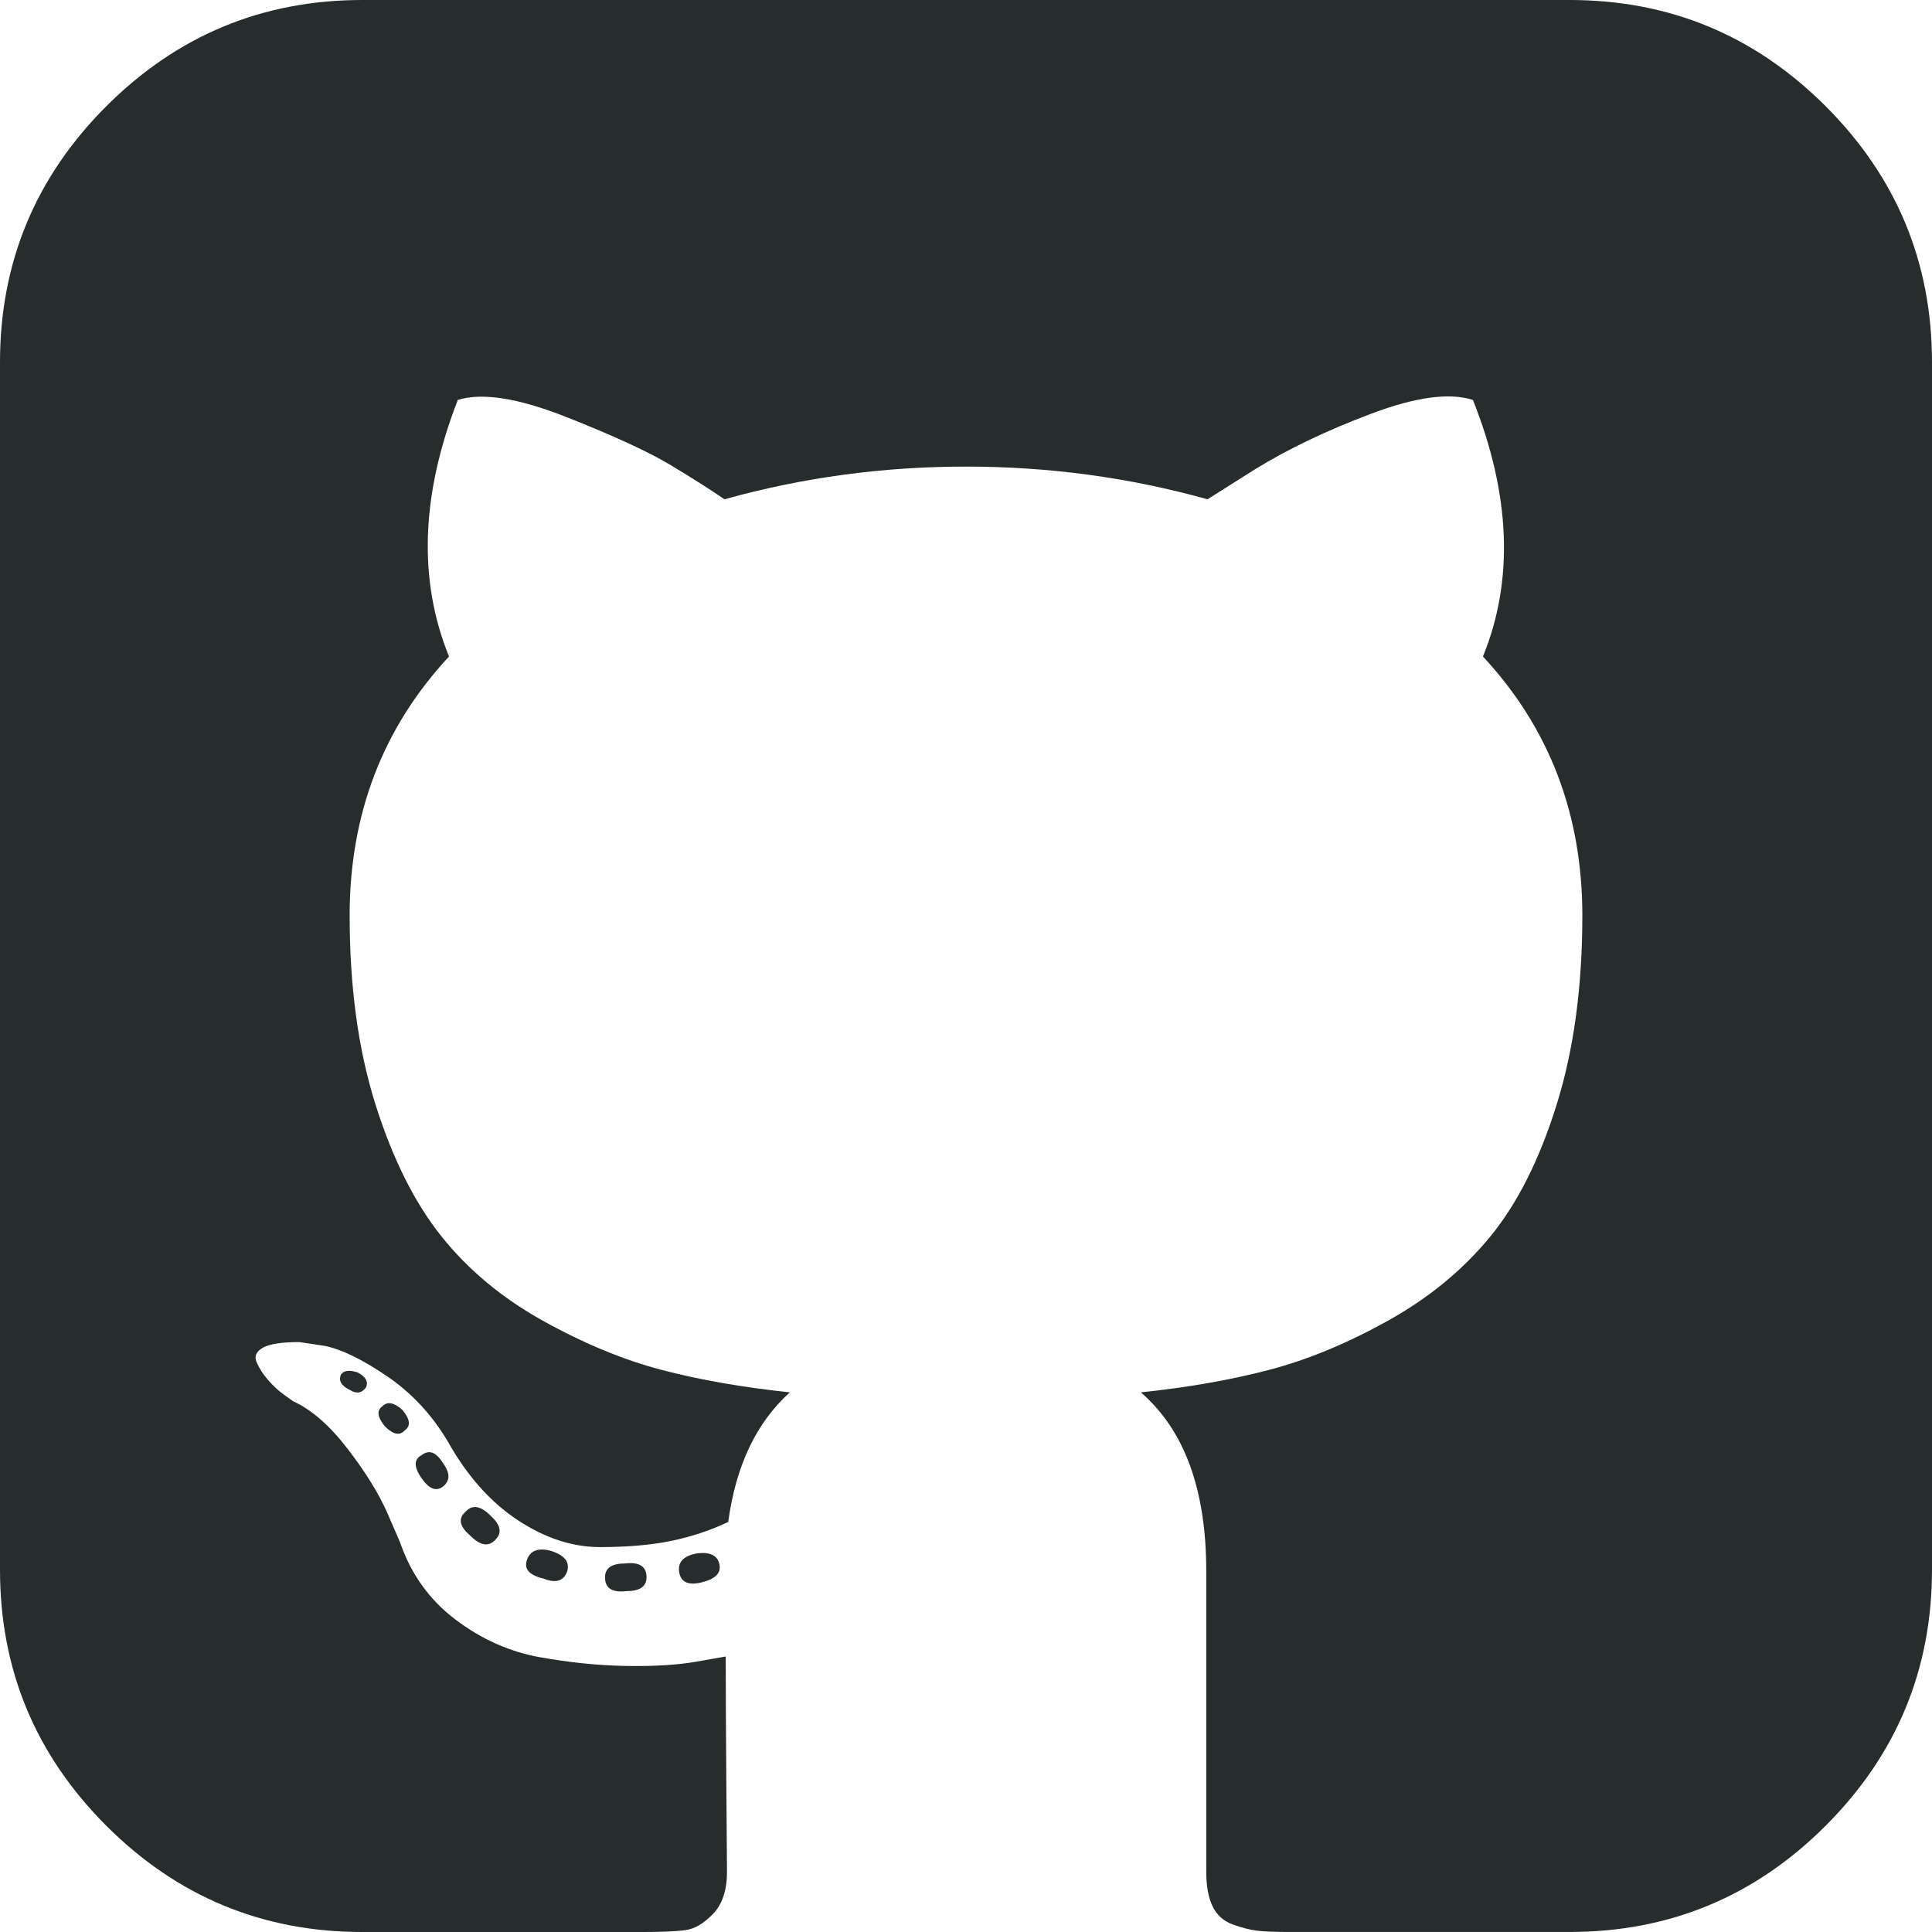
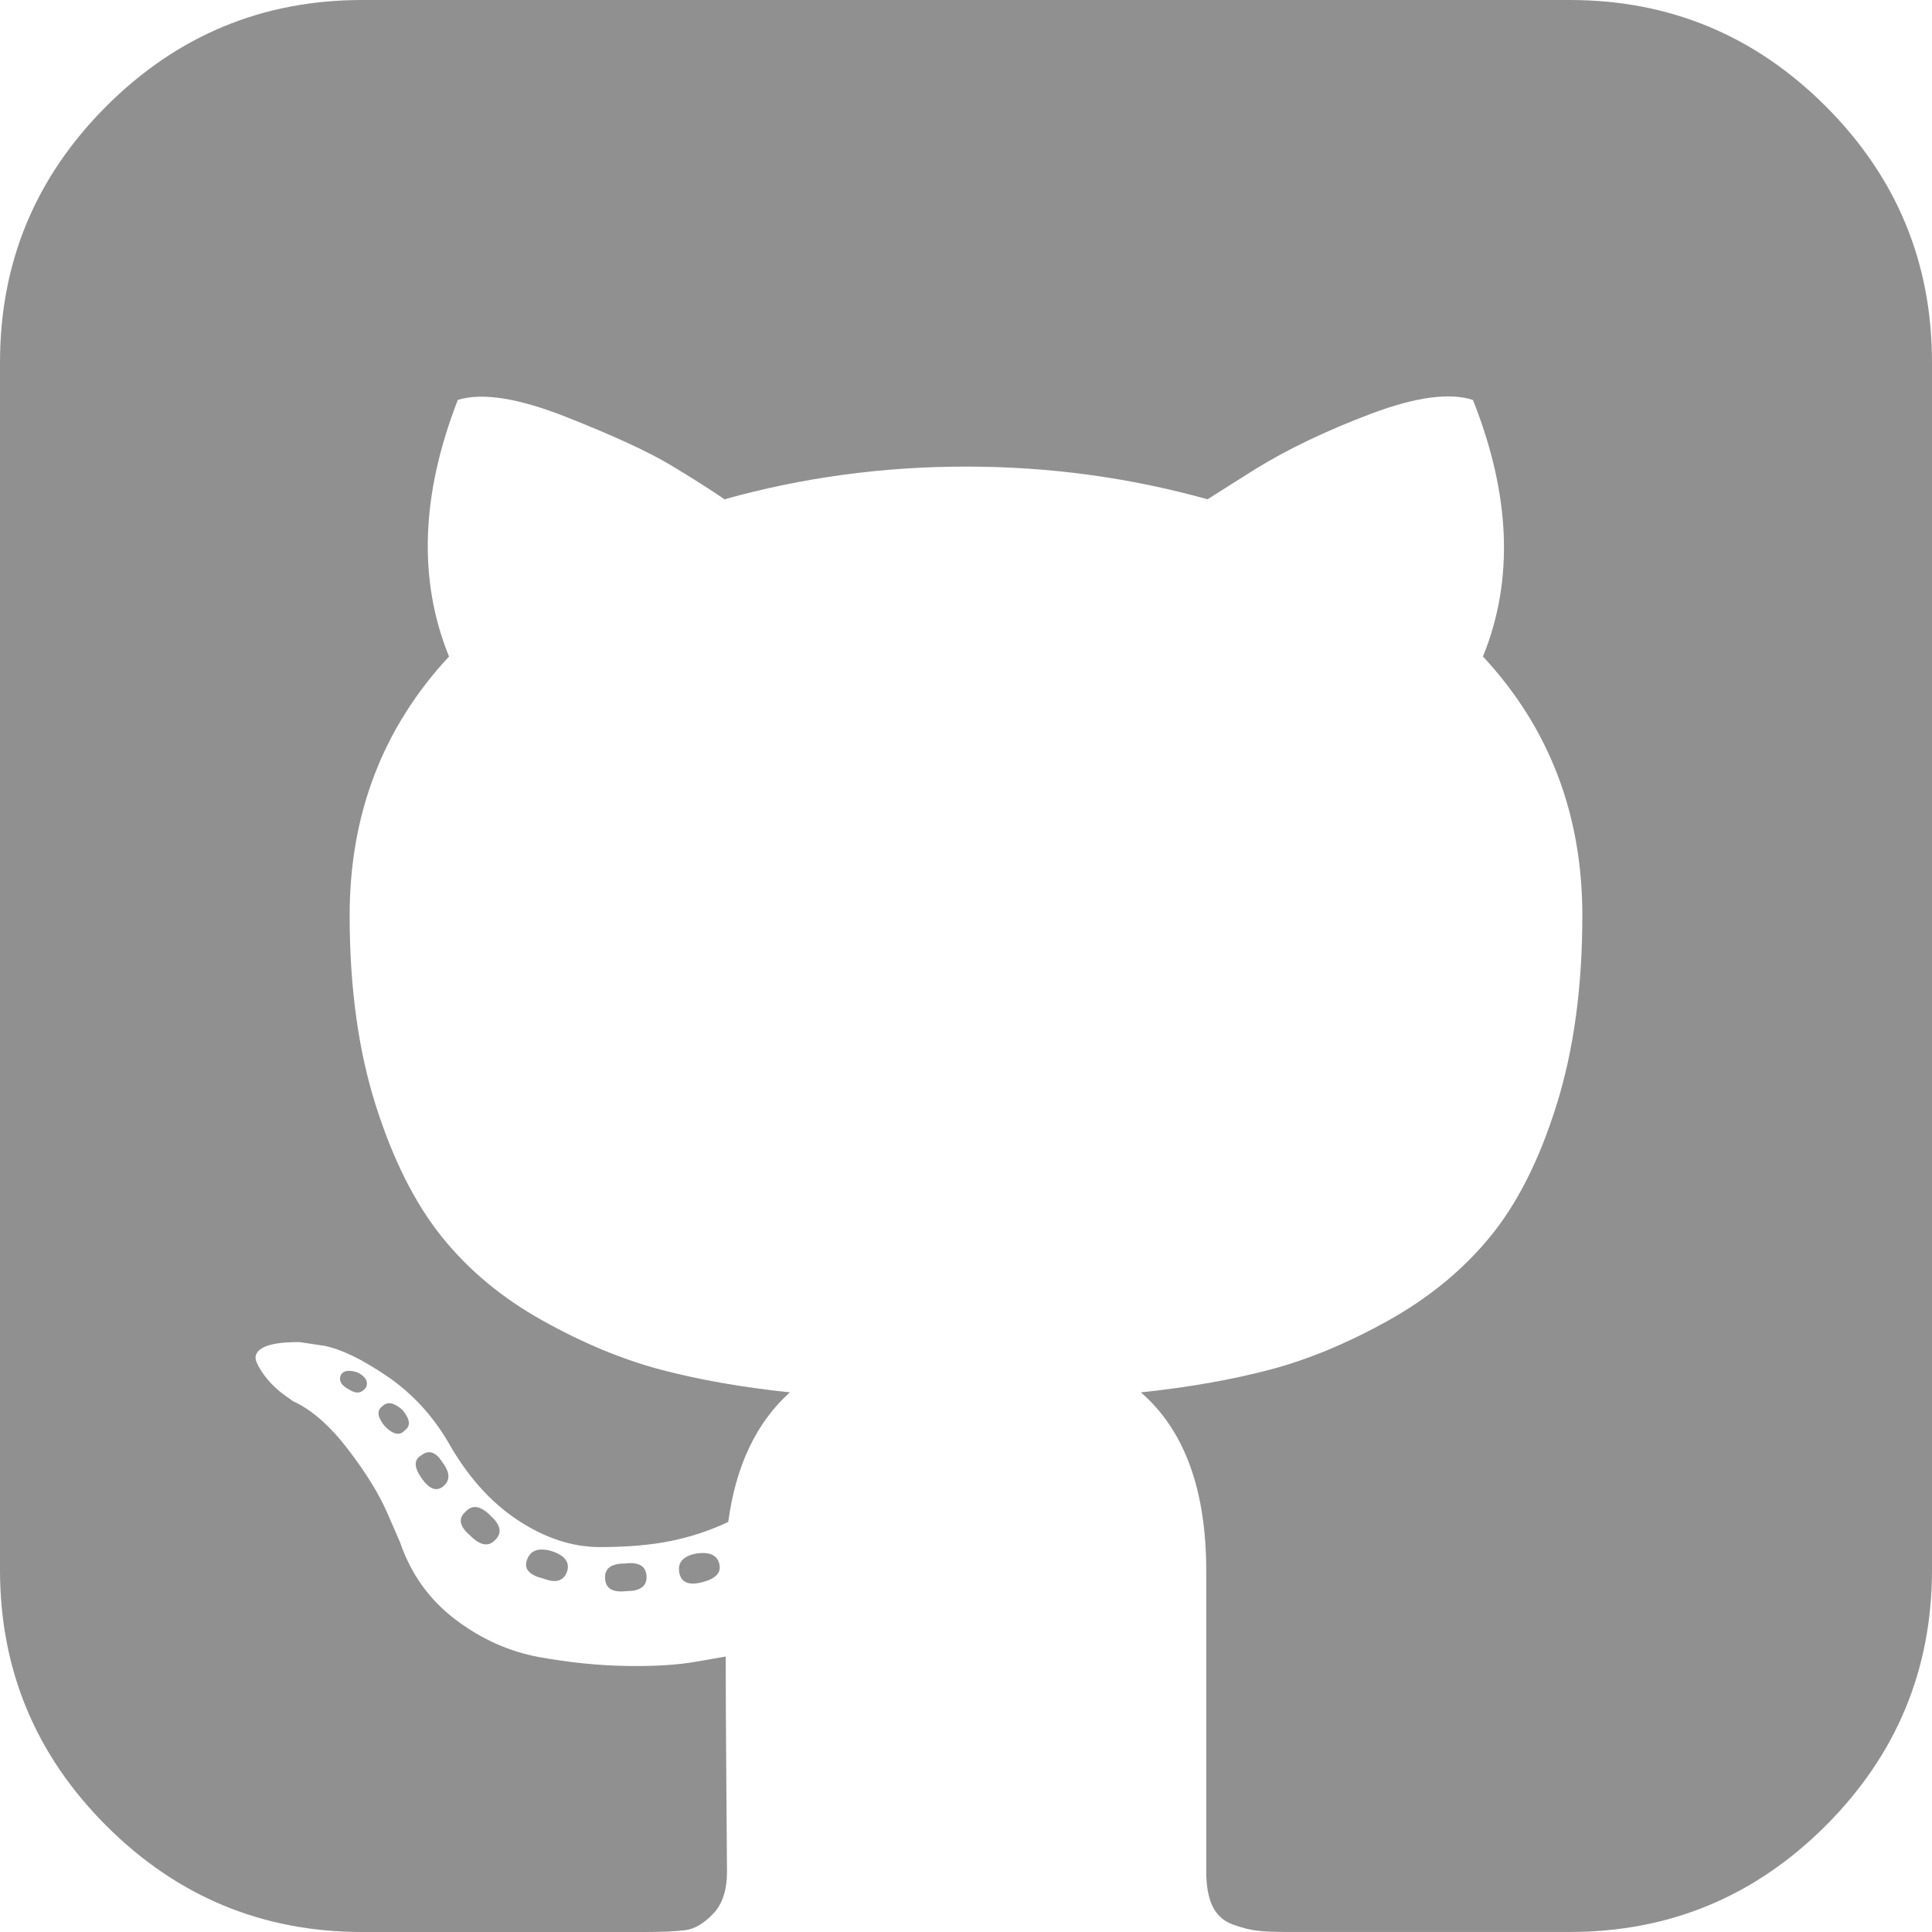
<svg xmlns="http://www.w3.org/2000/svg" version="1.1" id="Capa_1" x="0px" y="0px" width="512px" height="512px" viewBox="0 0 438.536 438.536" style="enable-background:new 0 0 438.536 438.536;" xml:space="preserve">
  <g>
    <g>
-       <path d="M158.173,352.599c-3.049,0.568-4.381,1.999-3.999,4.281c0.38,2.283,2.093,3.046,5.138,2.283    c3.049-0.76,4.38-2.095,3.997-3.997C162.931,353.074,161.218,352.216,158.173,352.599z" fill="#272D2D" />
-       <path d="M141.898,354.885c-3.046,0-4.568,1.041-4.568,3.139c0,2.474,1.619,3.518,4.853,3.138c3.046,0,4.57-1.047,4.57-3.138    C146.753,355.553,145.134,354.502,141.898,354.885z" fill="#272D2D" />
-       <path d="M119.629,354.022c-0.76,2.095,0.478,3.519,3.711,4.284c2.855,1.137,4.664,0.568,5.424-1.714    c0.572-2.091-0.666-3.61-3.711-4.568C122.197,351.265,120.39,351.922,119.629,354.022z" fill="#272D2D" />
-       <path d="M414.41,24.123C398.326,8.042,378.964,0,356.309,0H82.225C59.577,0,40.208,8.042,24.123,24.123    C8.042,40.207,0,59.576,0,82.225v274.088c0,22.65,8.042,42.017,24.123,58.098c16.084,16.084,35.454,24.126,58.102,24.126h63.953    c4.184,0,7.327-0.144,9.42-0.424c2.092-0.288,4.184-1.526,6.279-3.717c2.096-2.187,3.14-5.376,3.14-9.562    c0-0.568-0.05-7.046-0.144-19.417c-0.097-12.375-0.144-22.176-0.144-29.41l-6.567,1.143c-4.187,0.76-9.469,1.095-15.846,0.999    c-6.374-0.096-12.99-0.76-19.841-1.998c-6.855-1.239-13.229-4.093-19.13-8.562c-5.898-4.477-10.085-10.328-12.56-17.559    l-2.856-6.571c-1.903-4.373-4.899-9.229-8.992-14.554c-4.093-5.332-8.232-8.949-12.419-10.852l-1.999-1.428    c-1.331-0.951-2.568-2.098-3.711-3.429c-1.141-1.335-1.997-2.669-2.568-3.997c-0.571-1.335-0.097-2.43,1.427-3.289    c1.524-0.855,4.281-1.279,8.28-1.279l5.708,0.855c3.808,0.76,8.516,3.042,14.134,6.851c5.614,3.806,10.229,8.754,13.846,14.843    c4.38,7.806,9.657,13.75,15.846,17.843c6.184,4.097,12.419,6.143,18.699,6.143s11.704-0.476,16.274-1.424    c4.565-0.954,8.848-2.385,12.847-4.288c1.713-12.751,6.377-22.559,13.988-29.41c-10.848-1.143-20.602-2.854-29.265-5.14    c-8.658-2.286-17.605-5.995-26.835-11.136c-9.234-5.14-16.894-11.512-22.985-19.13c-6.09-7.618-11.088-17.61-14.987-29.978    c-3.901-12.375-5.852-26.652-5.852-42.829c0-23.029,7.521-42.637,22.557-58.814c-7.044-17.32-6.379-36.732,1.997-58.242    c5.52-1.714,13.706-0.428,24.554,3.855c10.85,4.286,18.794,7.951,23.84,10.992c5.046,3.042,9.089,5.614,12.135,7.71    c17.705-4.949,35.976-7.423,54.818-7.423c18.841,0,37.115,2.474,54.821,7.423l10.849-6.852c7.426-4.57,16.18-8.757,26.269-12.562    c10.088-3.806,17.795-4.854,23.127-3.14c8.562,21.51,9.328,40.922,2.279,58.241c15.036,16.179,22.559,35.786,22.559,58.815    c0,16.18-1.951,30.505-5.852,42.969c-3.898,12.467-8.939,22.463-15.13,29.981c-6.184,7.519-13.894,13.843-23.124,18.986    c-9.232,5.137-18.178,8.853-26.84,11.132c-8.661,2.286-18.414,4.004-29.263,5.147c9.891,8.562,14.839,22.072,14.839,40.538v68.238    c0,3.237,0.472,5.852,1.424,7.851c0.958,1.998,2.478,3.374,4.571,4.141c2.102,0.76,3.949,1.235,5.571,1.424    c1.622,0.191,3.949,0.287,6.995,0.287h63.953c22.648,0,42.018-8.042,58.095-24.126c16.084-16.084,24.126-35.454,24.126-58.102    V82.225C438.533,59.576,430.491,40.204,414.41,24.123z" fill="#272D2D" />
-       <path d="M86.793,319.195c-1.331,0.948-1.141,2.471,0.572,4.565c1.906,1.902,3.427,2.189,4.57,0.855    c1.331-0.948,1.141-2.471-0.575-4.569C89.458,318.336,87.936,318.049,86.793,319.195z" fill="#272D2D" />
-       <path d="M77.374,312.057c-0.57,1.335,0.096,2.478,1.999,3.426c1.521,0.955,2.762,0.767,3.711-0.568    c0.57-1.335-0.096-2.478-1.999-3.433C79.182,310.91,77.945,311.102,77.374,312.057z" fill="#272D2D" />
-       <path d="M95.646,330.331c-1.715,0.948-1.715,2.666,0,5.137c1.713,2.478,3.328,3.142,4.853,1.998c1.714-1.334,1.714-3.142,0-5.427    C98.978,329.571,97.359,328.993,95.646,330.331z" fill="#272D2D" />
-       <path d="M105.641,343.174c-1.714,1.526-1.336,3.327,1.142,5.428c2.281,2.279,4.185,2.566,5.708,0.849    c1.524-1.519,1.143-3.326-1.142-5.42C109.068,341.751,107.164,341.463,105.641,343.174z" fill="#272D2D" />
+       <path d="M158.173,352.599c-3.049,0.568-4.381,1.999-3.999,4.281c0.38,2.283,2.093,3.046,5.138,2.283    c3.049-0.76,4.38-2.095,3.997-3.997C162.931,353.074,161.218,352.216,158.173,352.599z" fill="#909090" />
+       <path d="M141.898,354.885c-3.046,0-4.568,1.041-4.568,3.139c0,2.474,1.619,3.518,4.853,3.138c3.046,0,4.57-1.047,4.57-3.138    C146.753,355.553,145.134,354.502,141.898,354.885z" fill="#909090" />
+       <path d="M119.629,354.022c-0.76,2.095,0.478,3.519,3.711,4.284c2.855,1.137,4.664,0.568,5.424-1.714    c0.572-2.091-0.666-3.61-3.711-4.568C122.197,351.265,120.39,351.922,119.629,354.022z" fill="#909090" />
+       <path d="M414.41,24.123C398.326,8.042,378.964,0,356.309,0H82.225C59.577,0,40.208,8.042,24.123,24.123    C8.042,40.207,0,59.576,0,82.225v274.088c0,22.65,8.042,42.017,24.123,58.098c16.084,16.084,35.454,24.126,58.102,24.126h63.953    c4.184,0,7.327-0.144,9.42-0.424c2.092-0.288,4.184-1.526,6.279-3.717c2.096-2.187,3.14-5.376,3.14-9.562    c0-0.568-0.05-7.046-0.144-19.417c-0.097-12.375-0.144-22.176-0.144-29.41l-6.567,1.143c-4.187,0.76-9.469,1.095-15.846,0.999    c-6.374-0.096-12.99-0.76-19.841-1.998c-6.855-1.239-13.229-4.093-19.13-8.562c-5.898-4.477-10.085-10.328-12.56-17.559    l-2.856-6.571c-1.903-4.373-4.899-9.229-8.992-14.554c-4.093-5.332-8.232-8.949-12.419-10.852l-1.999-1.428    c-1.331-0.951-2.568-2.098-3.711-3.429c-1.141-1.335-1.997-2.669-2.568-3.997c-0.571-1.335-0.097-2.43,1.427-3.289    c1.524-0.855,4.281-1.279,8.28-1.279l5.708,0.855c3.808,0.76,8.516,3.042,14.134,6.851c5.614,3.806,10.229,8.754,13.846,14.843    c4.38,7.806,9.657,13.75,15.846,17.843c6.184,4.097,12.419,6.143,18.699,6.143s11.704-0.476,16.274-1.424    c4.565-0.954,8.848-2.385,12.847-4.288c1.713-12.751,6.377-22.559,13.988-29.41c-10.848-1.143-20.602-2.854-29.265-5.14    c-8.658-2.286-17.605-5.995-26.835-11.136c-9.234-5.14-16.894-11.512-22.985-19.13c-6.09-7.618-11.088-17.61-14.987-29.978    c-3.901-12.375-5.852-26.652-5.852-42.829c0-23.029,7.521-42.637,22.557-58.814c-7.044-17.32-6.379-36.732,1.997-58.242    c5.52-1.714,13.706-0.428,24.554,3.855c10.85,4.286,18.794,7.951,23.84,10.992c5.046,3.042,9.089,5.614,12.135,7.71    c17.705-4.949,35.976-7.423,54.818-7.423c18.841,0,37.115,2.474,54.821,7.423l10.849-6.852c7.426-4.57,16.18-8.757,26.269-12.562    c10.088-3.806,17.795-4.854,23.127-3.14c8.562,21.51,9.328,40.922,2.279,58.241c15.036,16.179,22.559,35.786,22.559,58.815    c0,16.18-1.951,30.505-5.852,42.969c-3.898,12.467-8.939,22.463-15.13,29.981c-6.184,7.519-13.894,13.843-23.124,18.986    c-9.232,5.137-18.178,8.853-26.84,11.132c-8.661,2.286-18.414,4.004-29.263,5.147c9.891,8.562,14.839,22.072,14.839,40.538v68.238    c0,3.237,0.472,5.852,1.424,7.851c0.958,1.998,2.478,3.374,4.571,4.141c2.102,0.76,3.949,1.235,5.571,1.424    c1.622,0.191,3.949,0.287,6.995,0.287h63.953c22.648,0,42.018-8.042,58.095-24.126c16.084-16.084,24.126-35.454,24.126-58.102    V82.225C438.533,59.576,430.491,40.204,414.41,24.123z" fill="#909090" />
+       <path d="M86.793,319.195c-1.331,0.948-1.141,2.471,0.572,4.565c1.906,1.902,3.427,2.189,4.57,0.855    c1.331-0.948,1.141-2.471-0.575-4.569C89.458,318.336,87.936,318.049,86.793,319.195z" fill="#909090" />
+       <path d="M77.374,312.057c-0.57,1.335,0.096,2.478,1.999,3.426c1.521,0.955,2.762,0.767,3.711-0.568    c0.57-1.335-0.096-2.478-1.999-3.433C79.182,310.91,77.945,311.102,77.374,312.057z" fill="#909090" />
+       <path d="M95.646,330.331c-1.715,0.948-1.715,2.666,0,5.137c1.713,2.478,3.328,3.142,4.853,1.998c1.714-1.334,1.714-3.142,0-5.427    C98.978,329.571,97.359,328.993,95.646,330.331z" fill="#909090" />
+       <path d="M105.641,343.174c-1.714,1.526-1.336,3.327,1.142,5.428c2.281,2.279,4.185,2.566,5.708,0.849    c1.524-1.519,1.143-3.326-1.142-5.42C109.068,341.751,107.164,341.463,105.641,343.174z" fill="#909090" />
    </g>
  </g>
  <g>
</g>
  <g>
</g>
  <g>
</g>
  <g>
</g>
  <g>
</g>
  <g>
</g>
  <g>
</g>
  <g>
</g>
  <g>
</g>
  <g>
</g>
  <g>
</g>
  <g>
</g>
  <g>
</g>
  <g>
</g>
  <g>
</g>
</svg>
